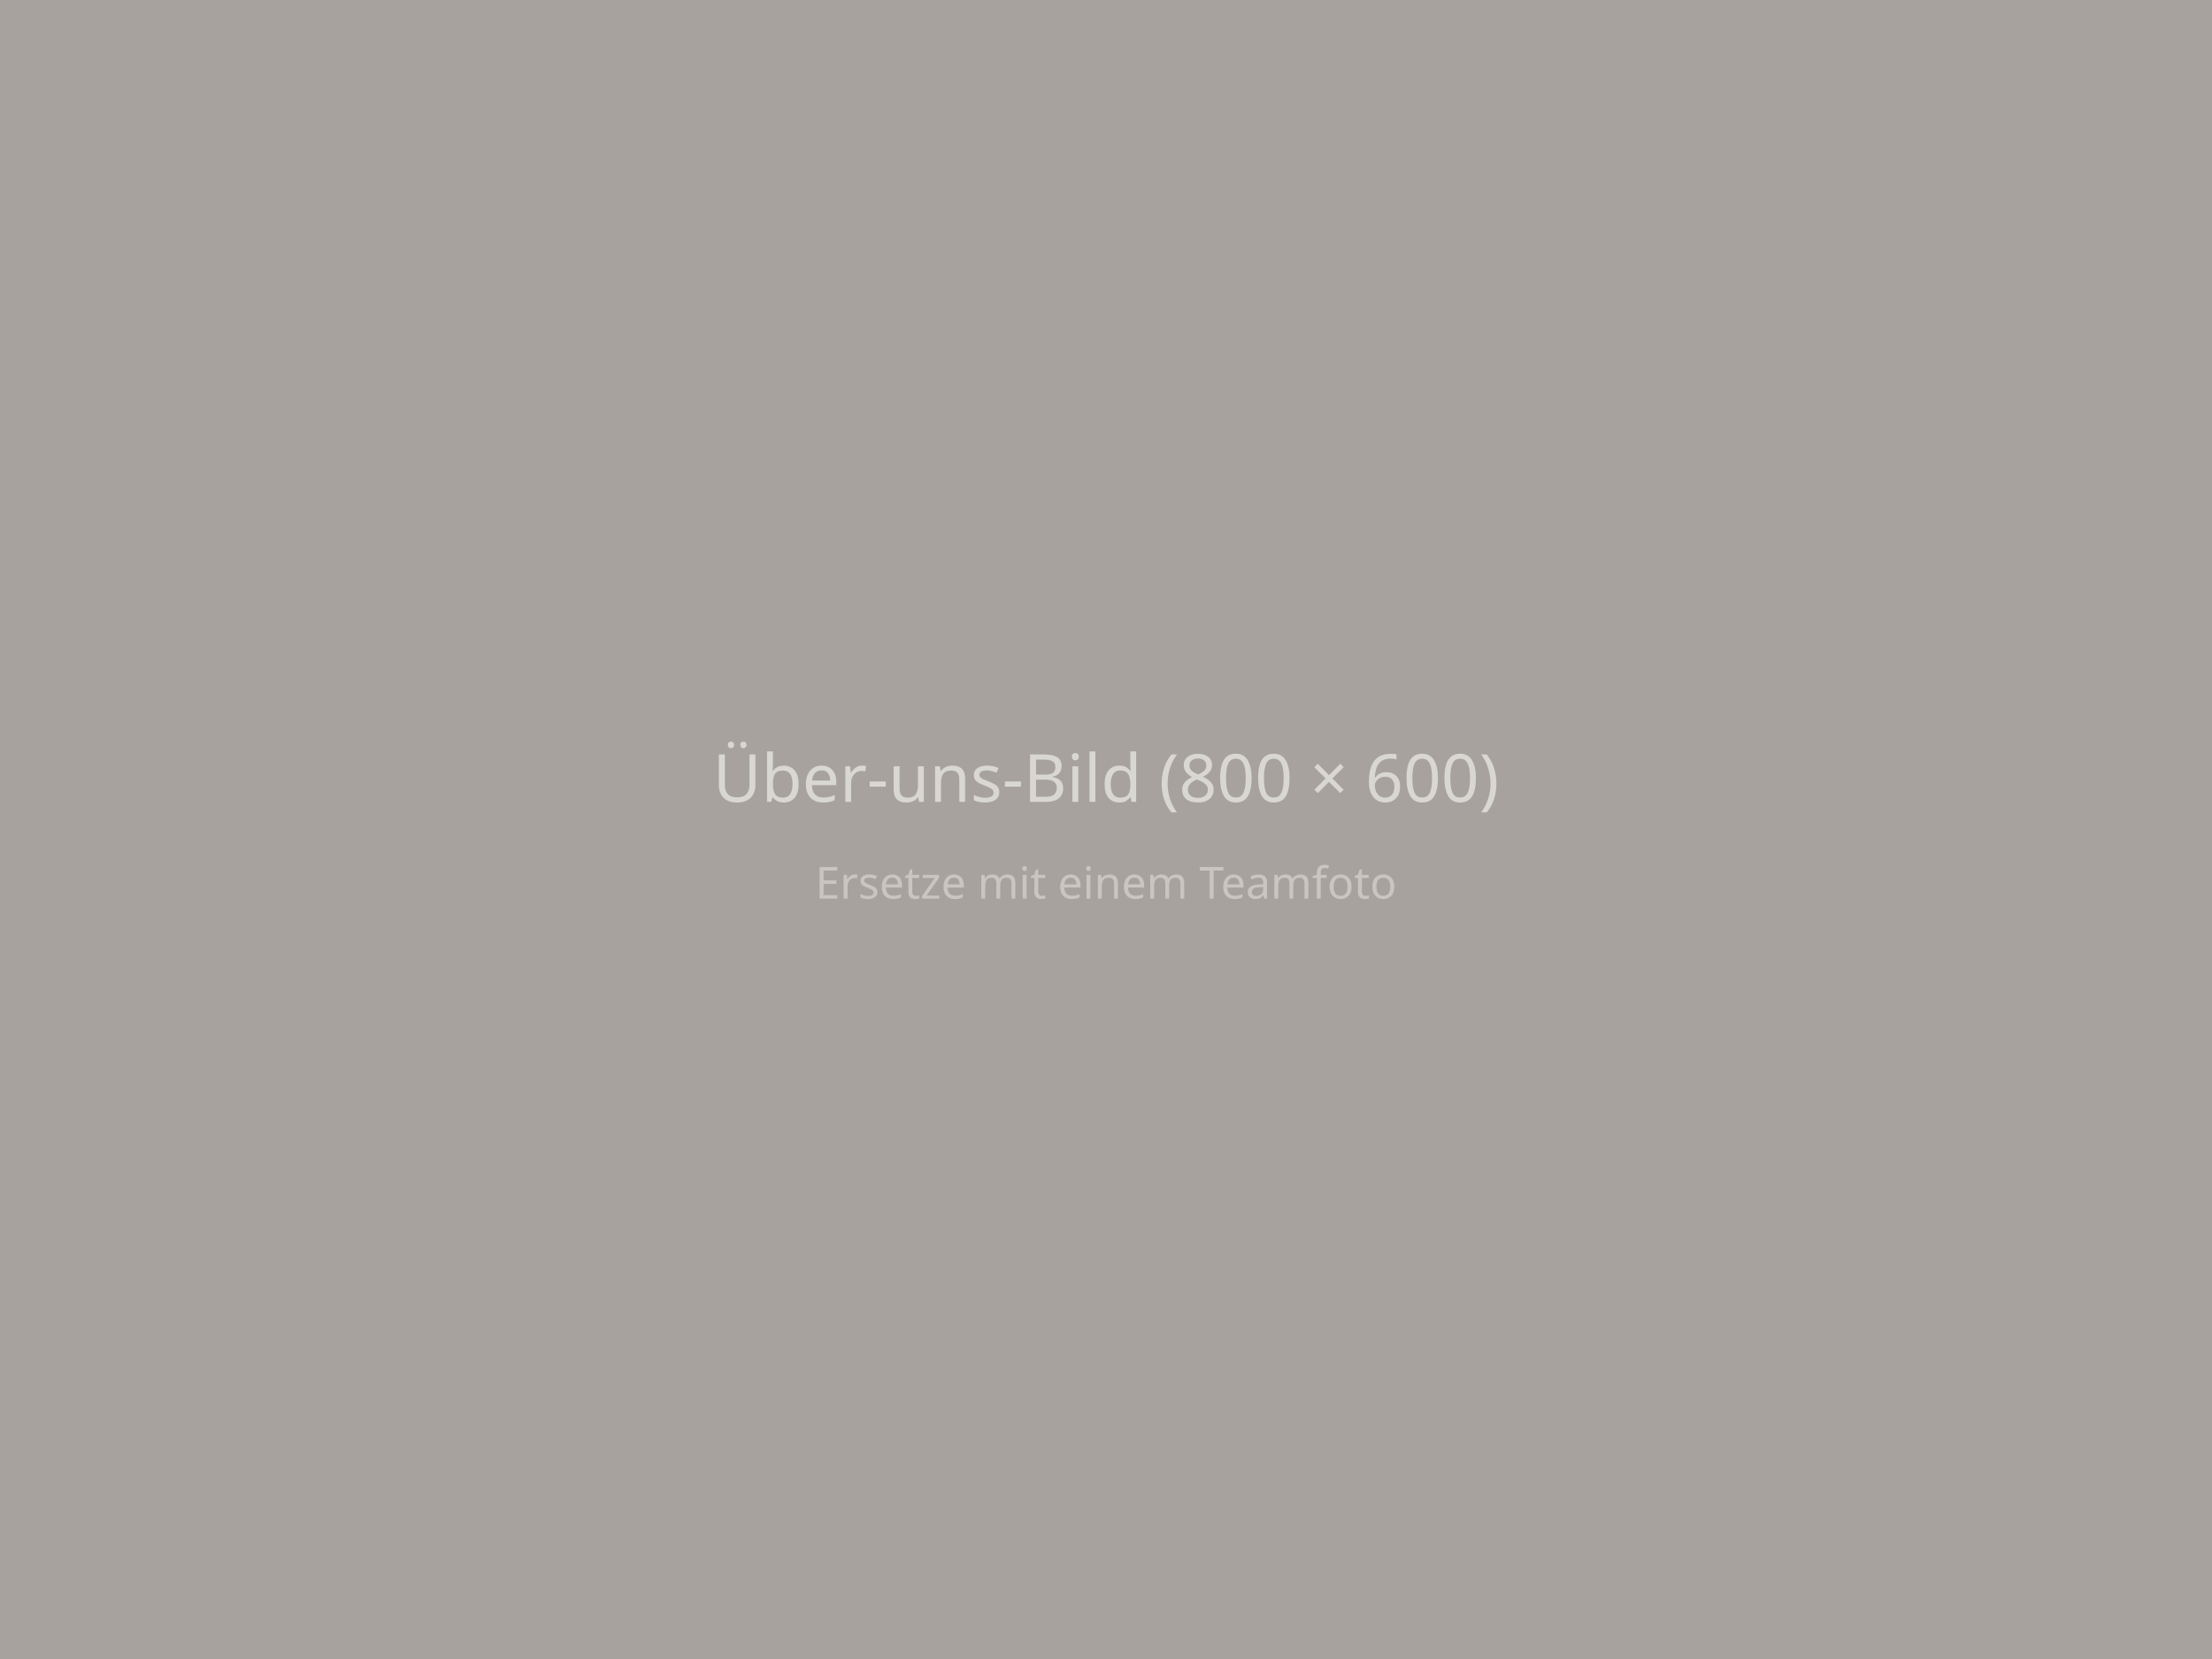
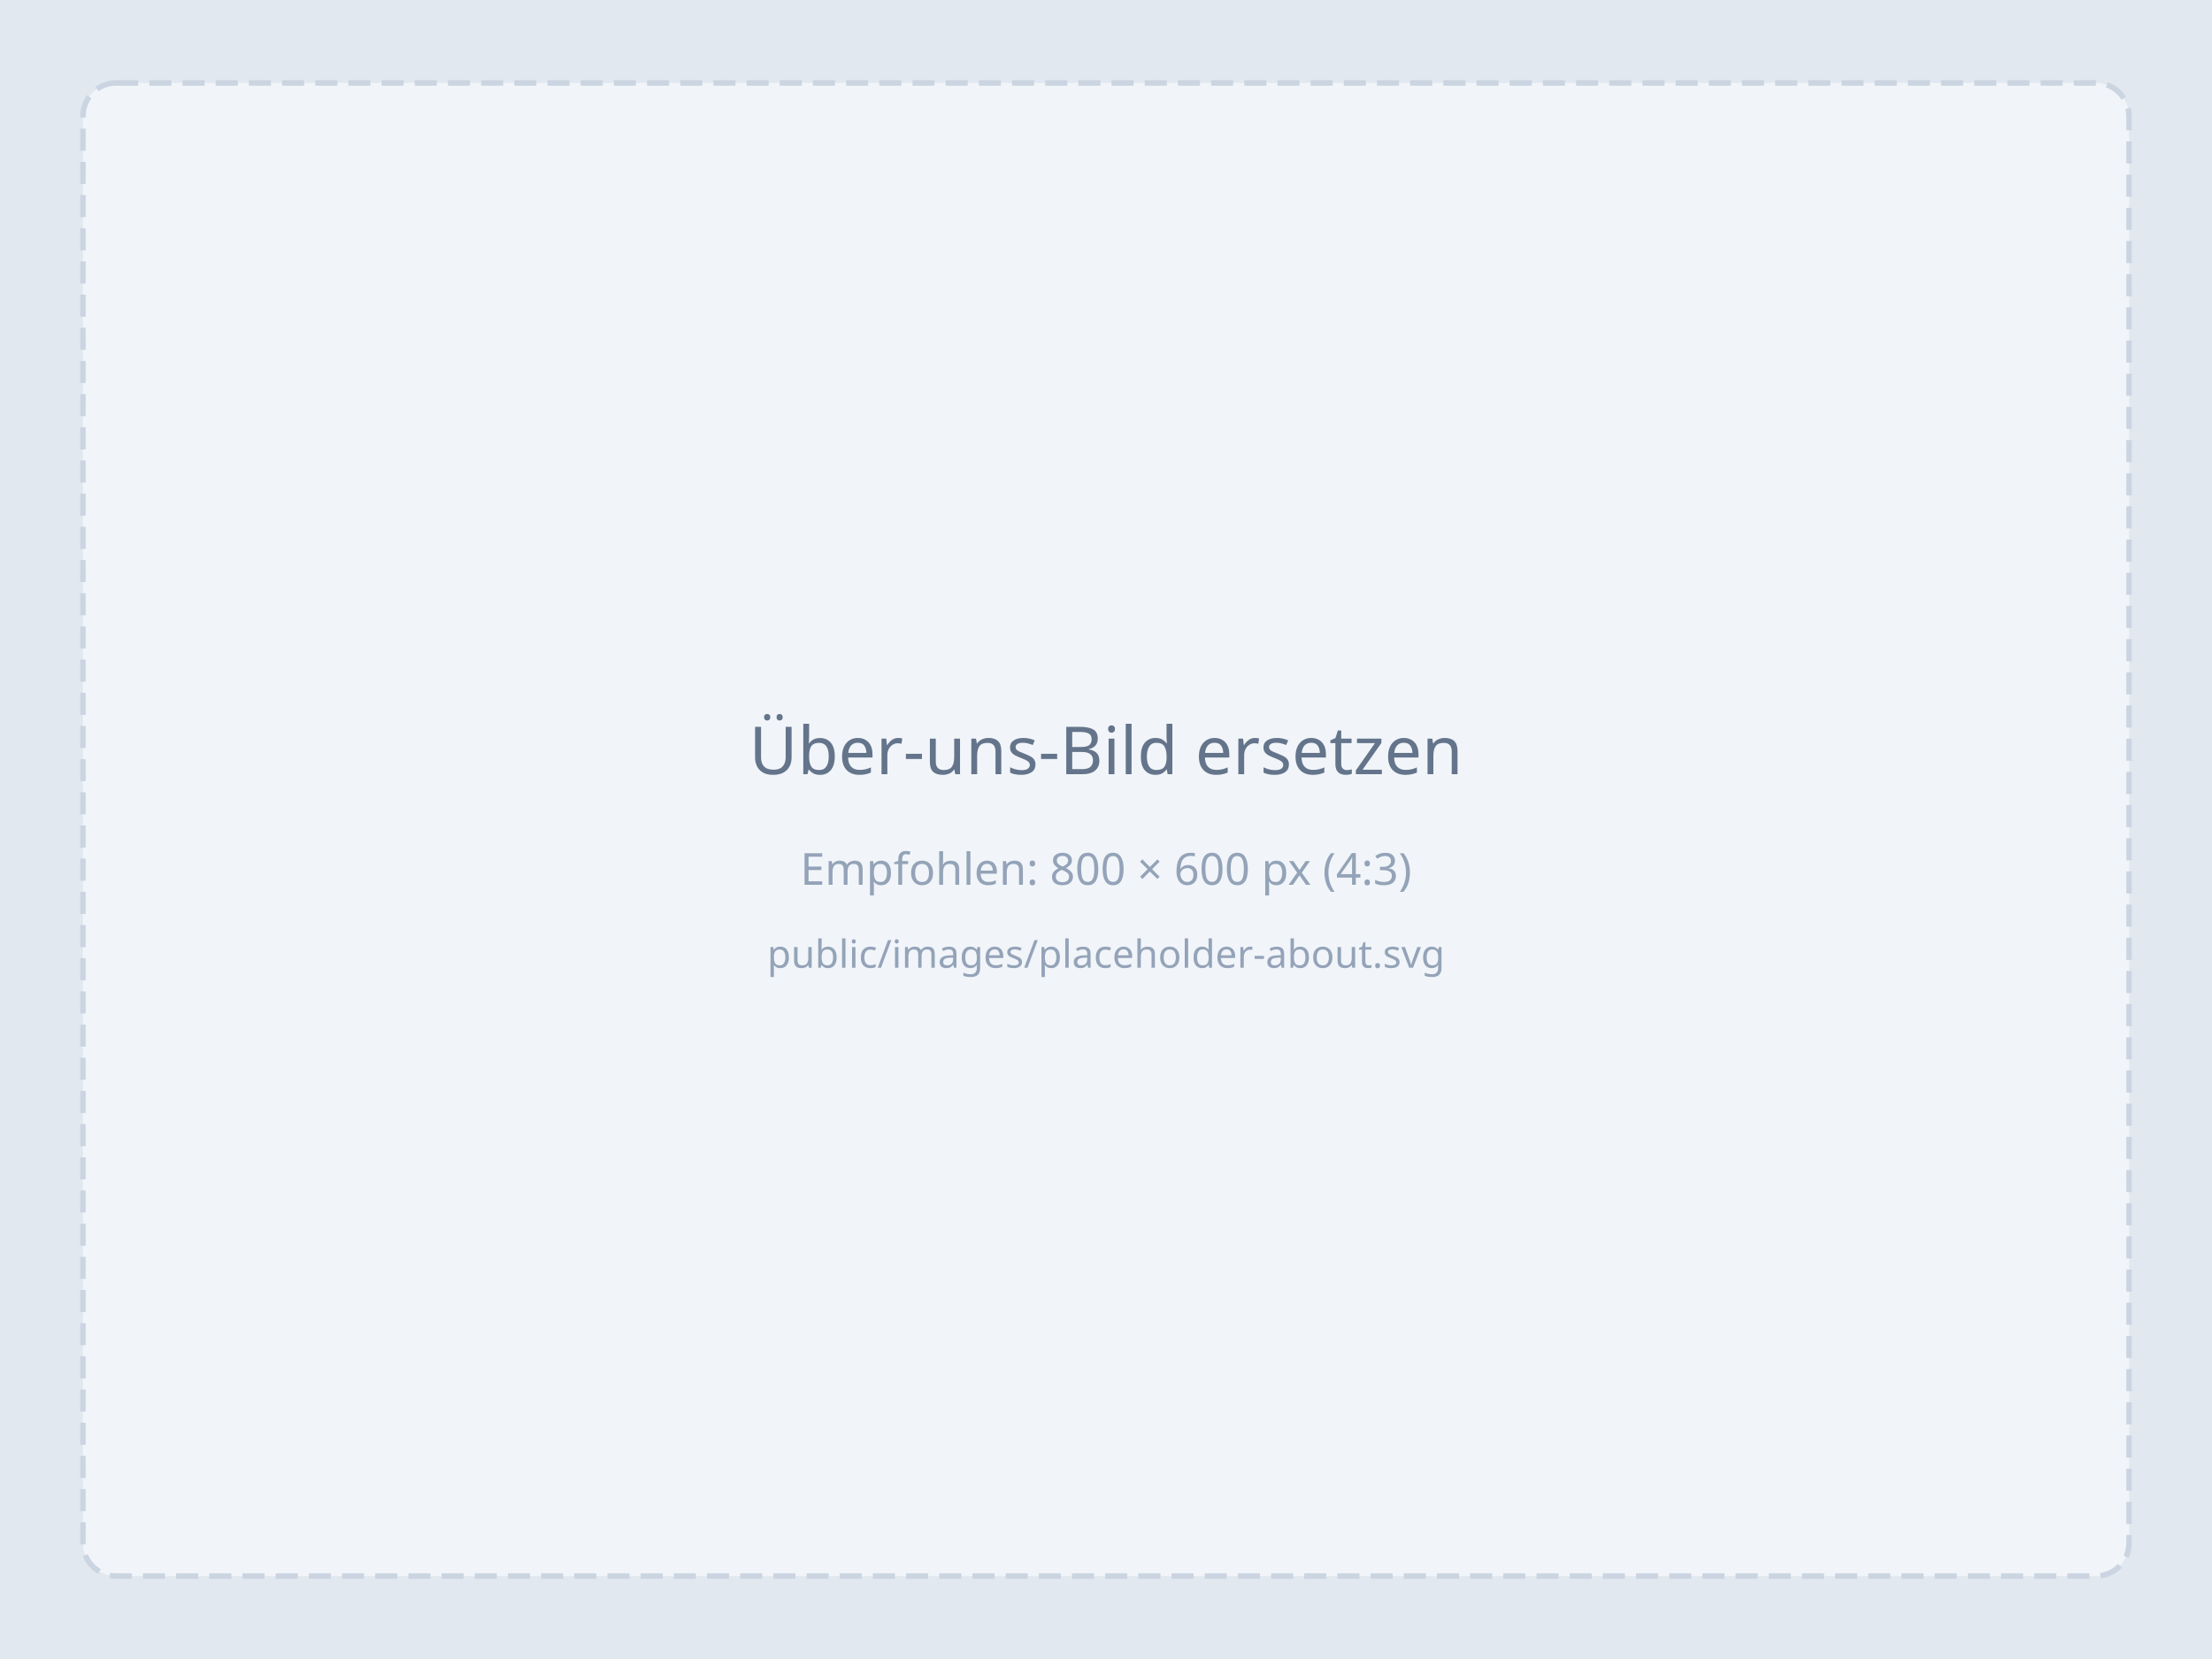
<svg xmlns="http://www.w3.org/2000/svg" width="800" height="600" viewBox="0 0 800 600">
-   <rect width="800" height="600" fill="#a8a29e" />
-   <text x="400" y="290" text-anchor="middle" font-family="sans-serif" font-size="24" fill="#fafaf9" opacity="0.6">Über-uns-Bild (800 × 600)</text>
-   <text x="400" y="325" text-anchor="middle" font-family="sans-serif" font-size="16" fill="#fafaf9" opacity="0.4">Ersetze mit einem Teamfoto</text>
+   <rect width="800" height="600" fill="#e2e8f0" />
+   <rect x="30" y="30" width="740" height="540" rx="12" fill="#f1f5f9" stroke="#cbd5e1" stroke-width="2" stroke-dasharray="8 4" />
+   <text x="400" y="280" text-anchor="middle" font-family="system-ui, sans-serif" font-size="24" fill="#64748b">Über-uns-Bild ersetzen</text>
+   <text x="400" y="320" text-anchor="middle" font-family="system-ui, sans-serif" font-size="16" fill="#94a3b8">Empfohlen: 800 × 600 px (4:3)</text>
+   <text x="400" y="350" text-anchor="middle" font-family="system-ui, sans-serif" font-size="14" fill="#94a3b8">public/images/placeholder-about.svg</text>
</svg>
